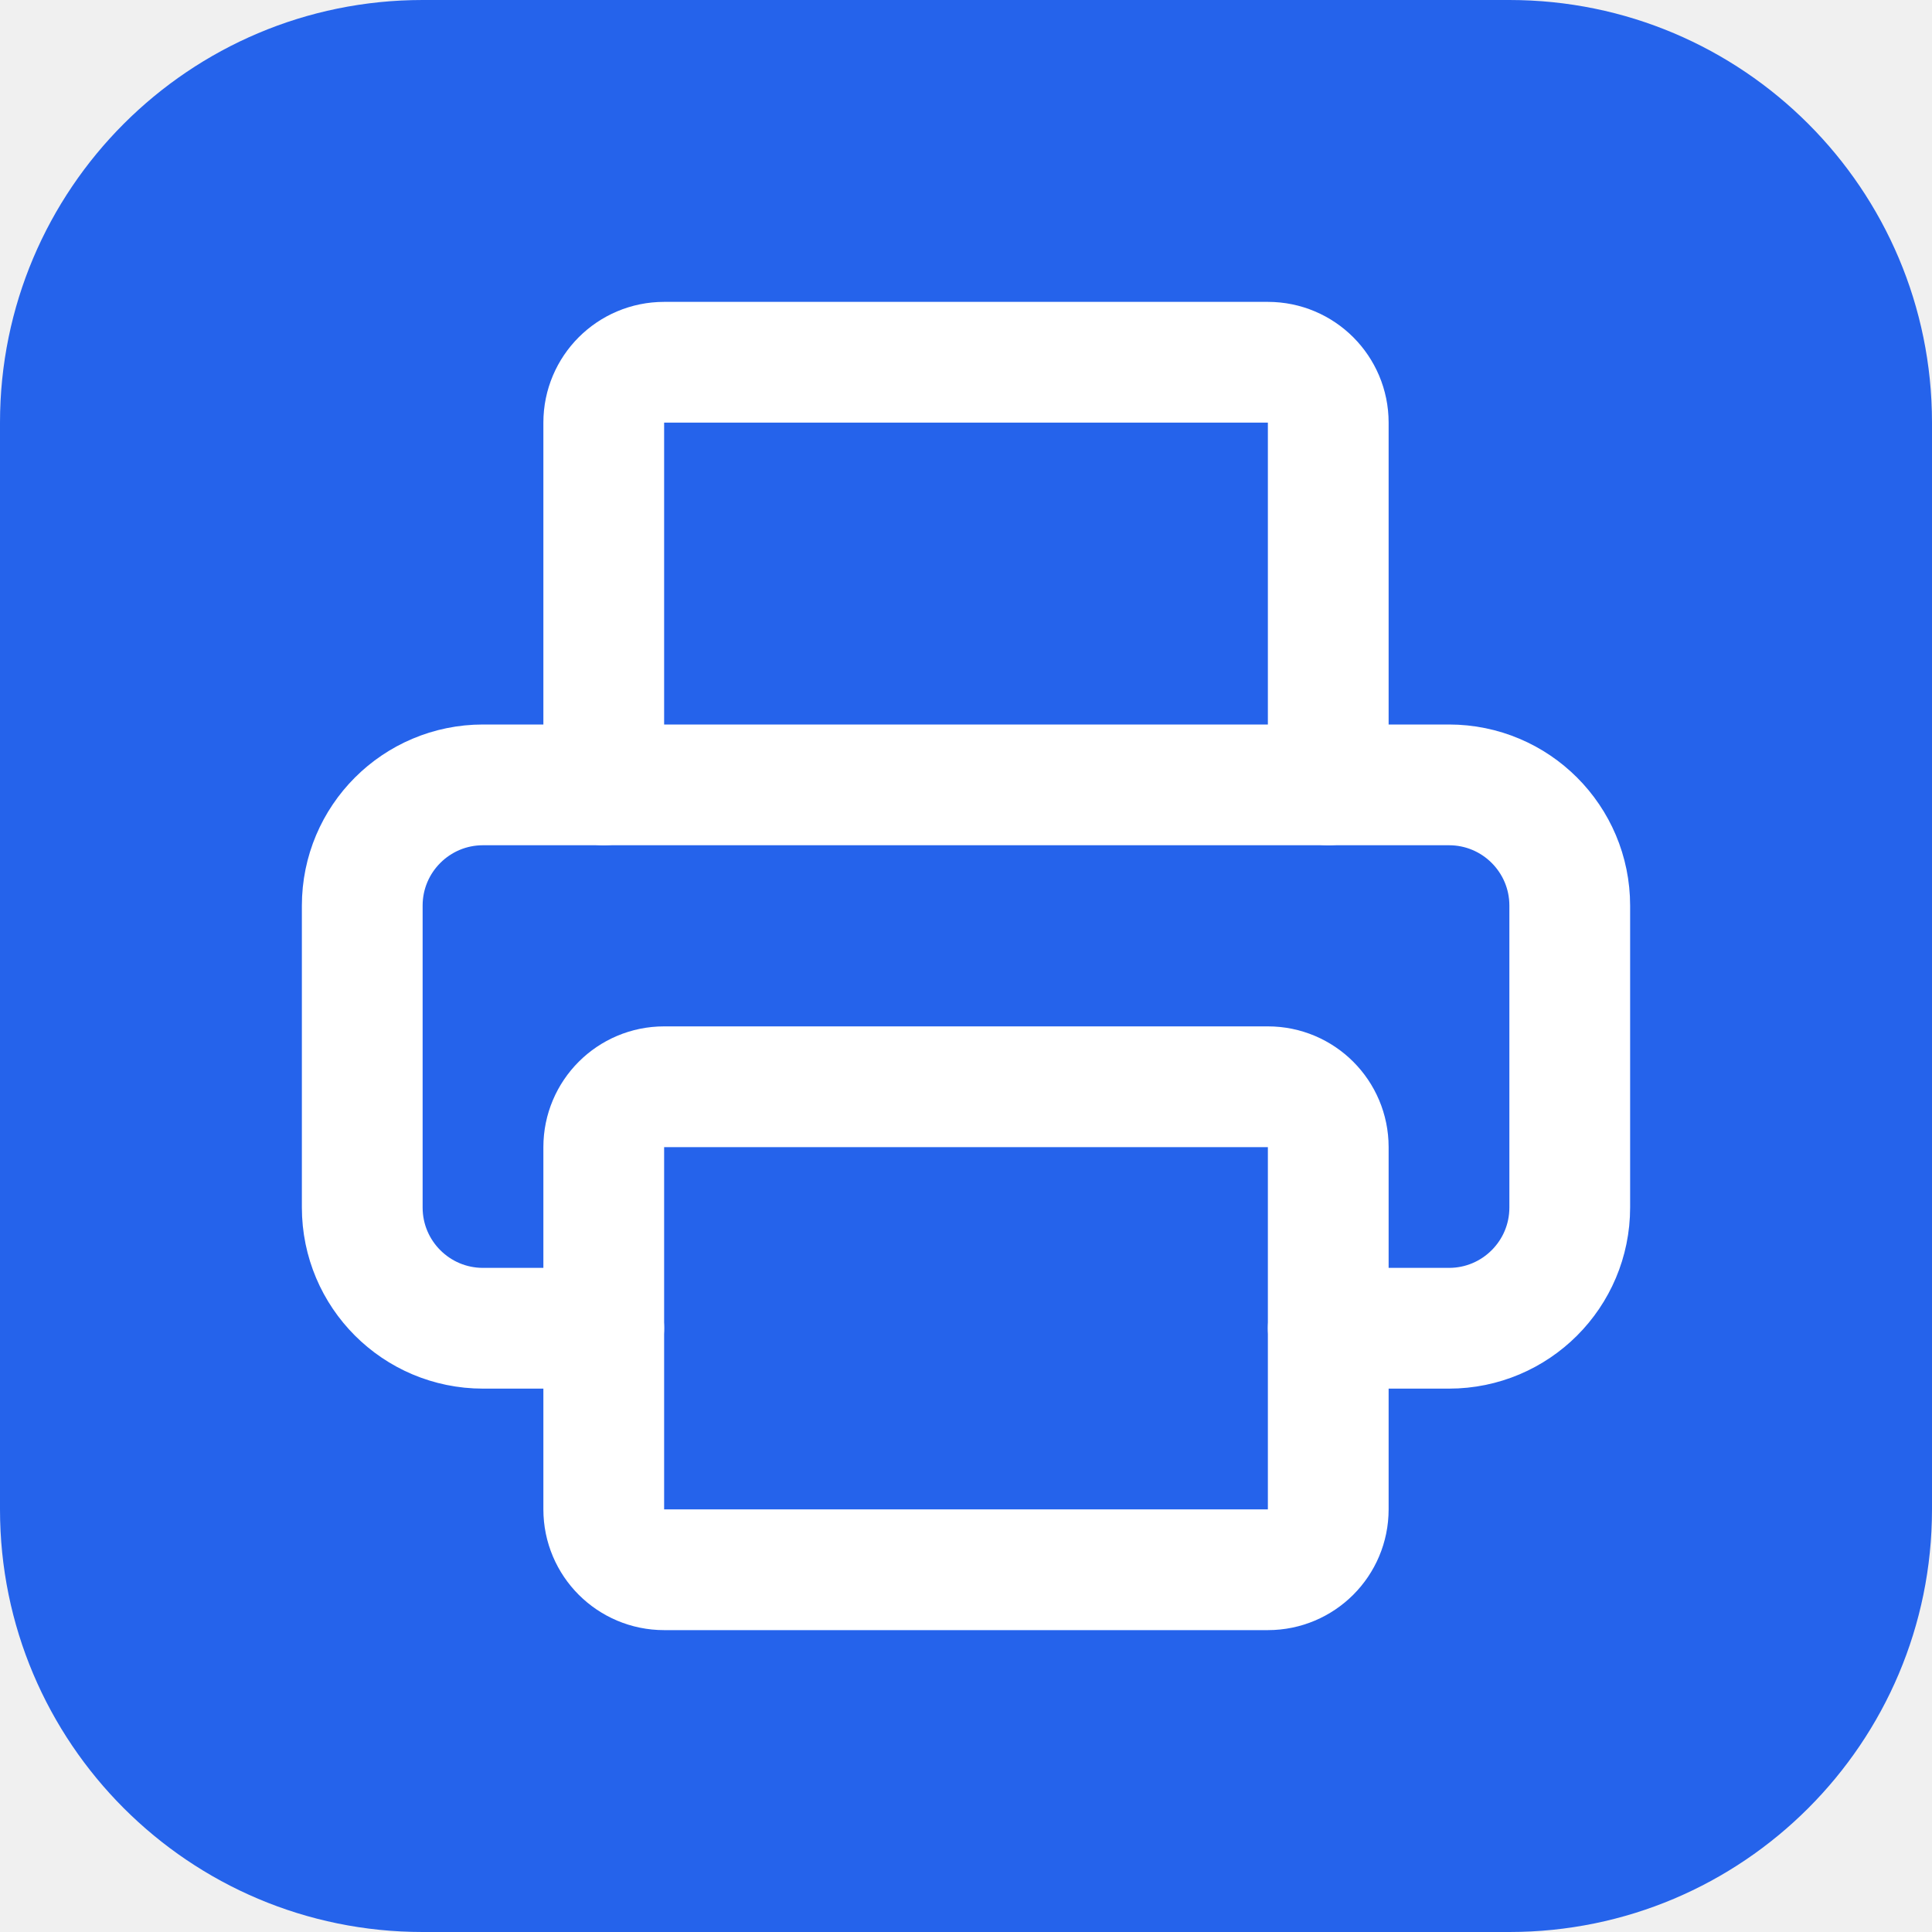
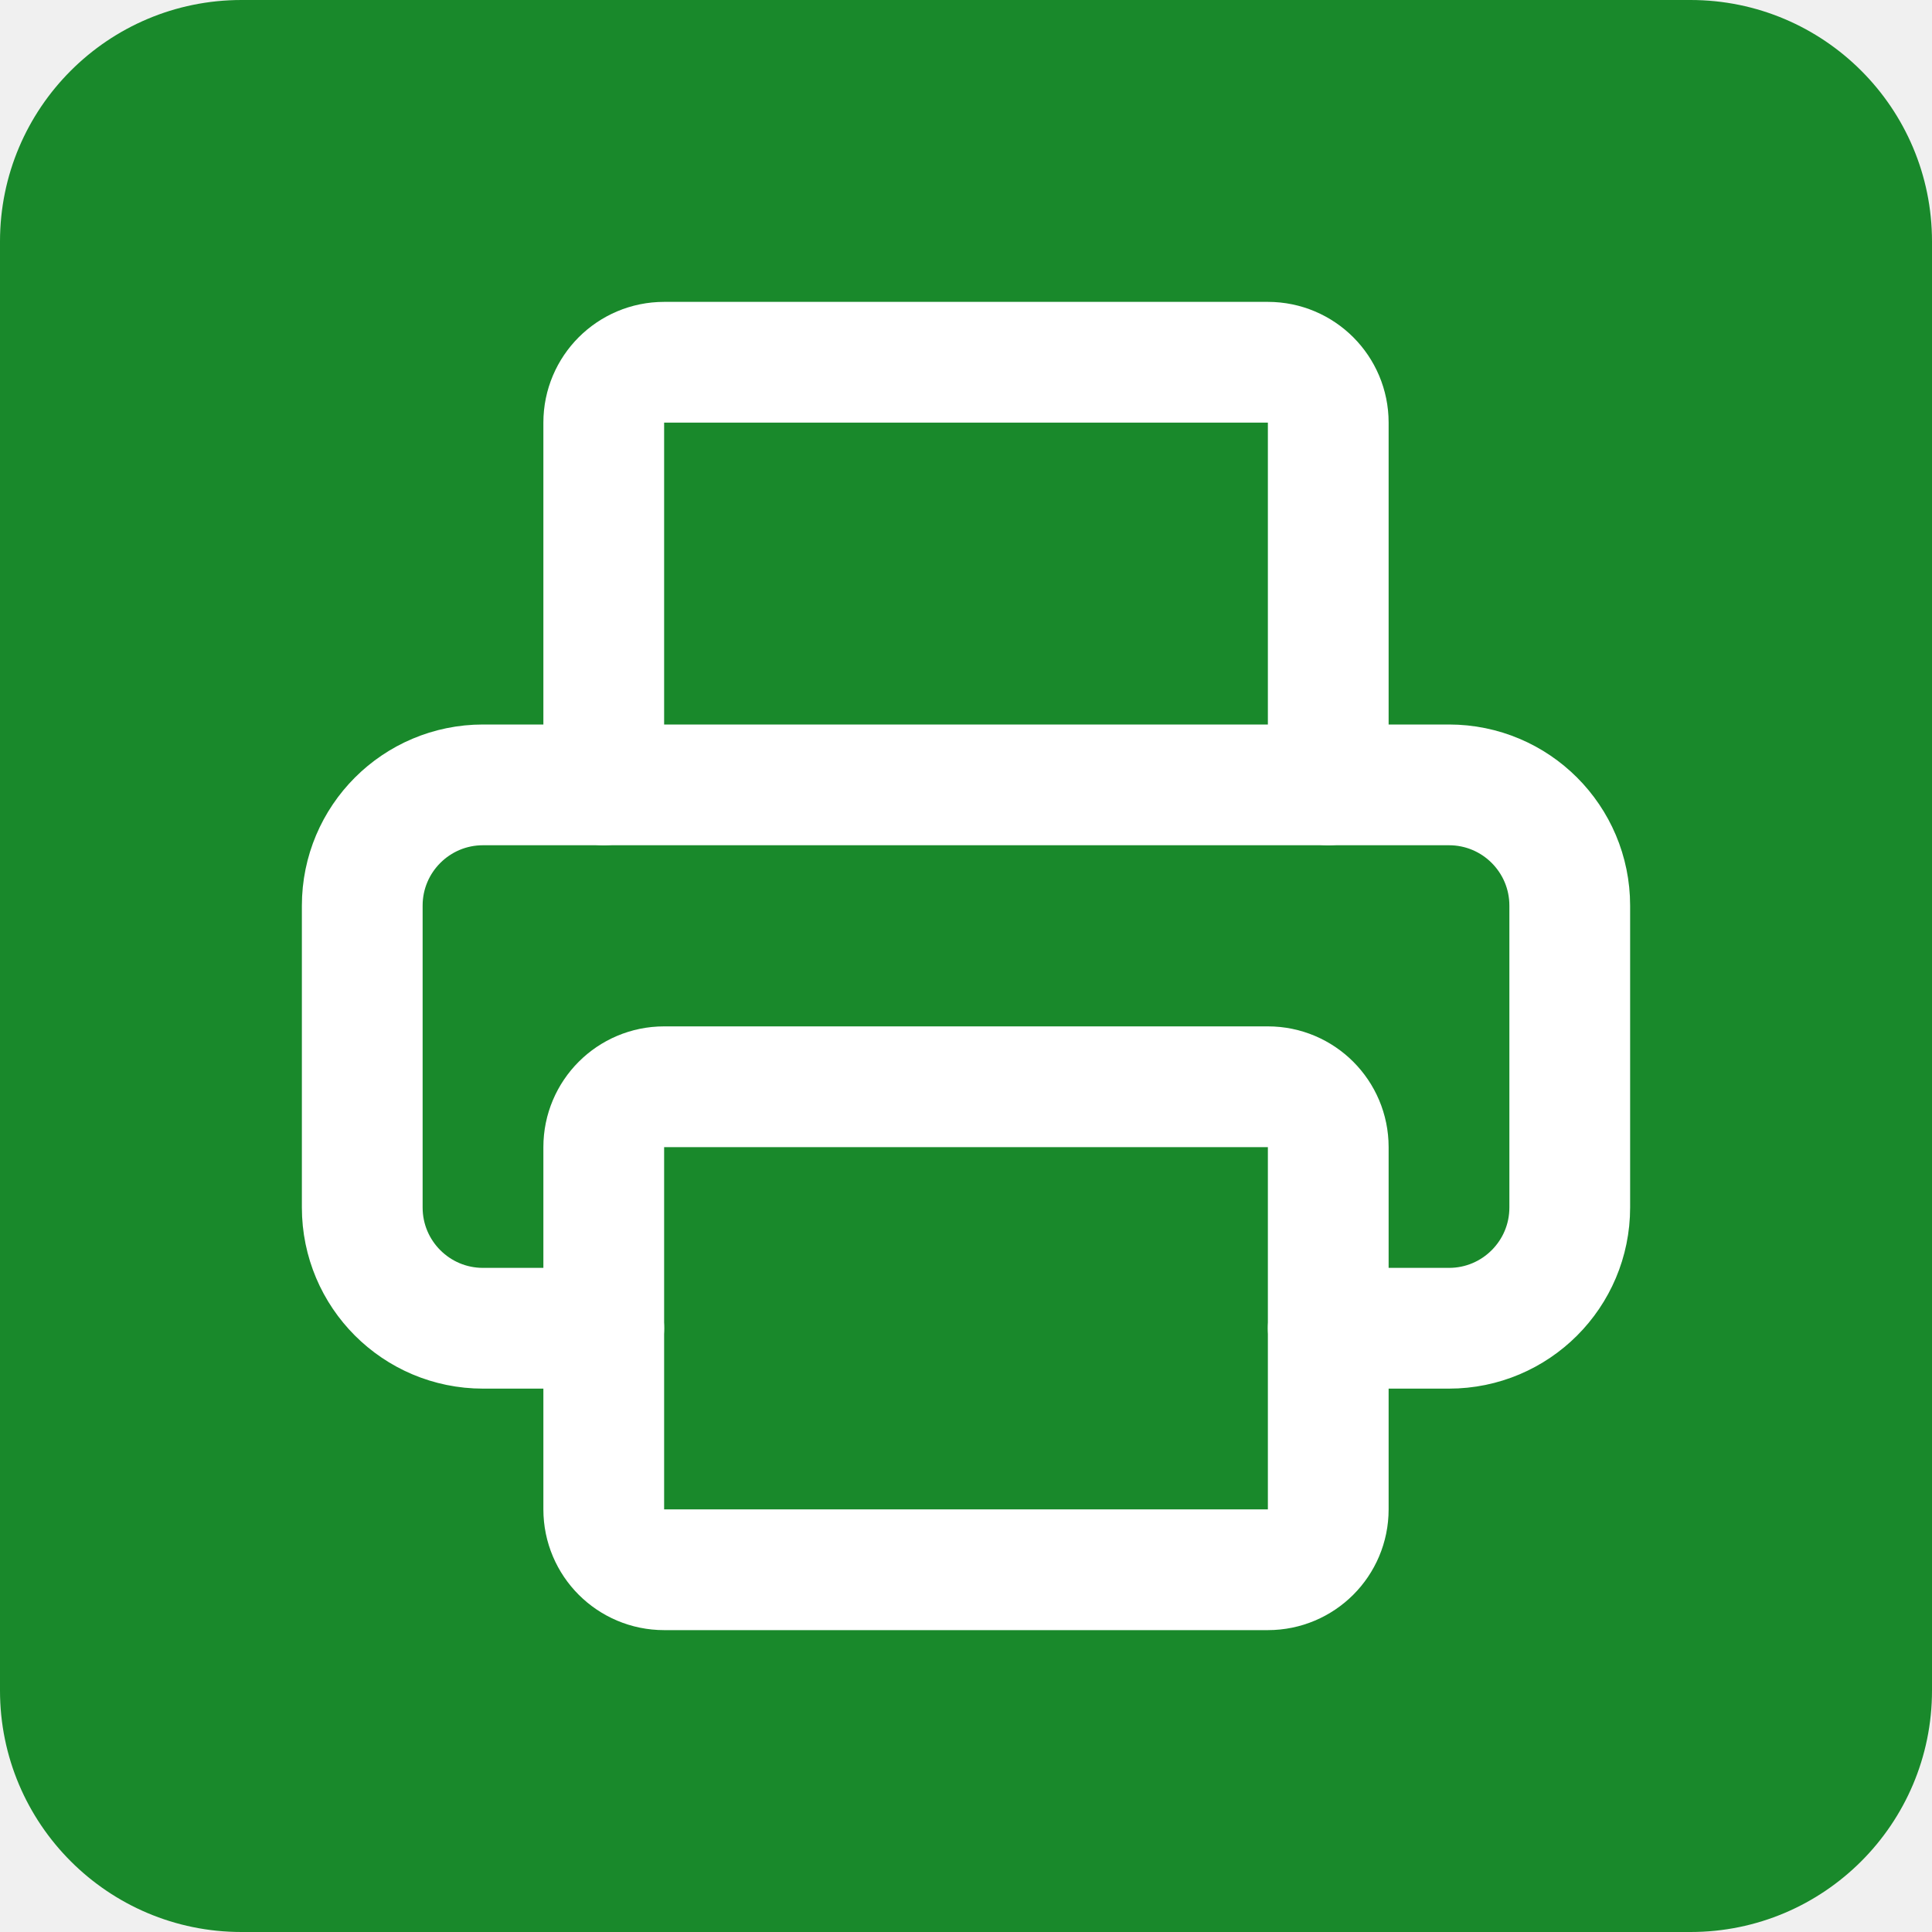
<svg xmlns="http://www.w3.org/2000/svg" viewBox="0 0 32 32" width="32" height="32" fill="none">
-   <rect width="32" height="32" rx="7" fill="#2563EB" />
+   <rect width="32" height="32" rx="4" fill="#19892b" />
  <g transform="translate(4, 4)" stroke="#FFFFFF" stroke-width="2" stroke-linecap="round" stroke-linejoin="round" fill="none">
    <path d="M6 18H4a2 2 0 0 1-2-2v-5a2 2 0 0 1 2-2h16a2 2 0 0 1 2 2v5a2 2 0 0 1-2 2h-2" />
    <path d="M6 9V3a1 1 0 0 1 1-1h10a1 1 0 0 1 1 1v6" />
    <rect x="6" y="14" width="12" height="8" rx="1" />
  </g>
</svg>
